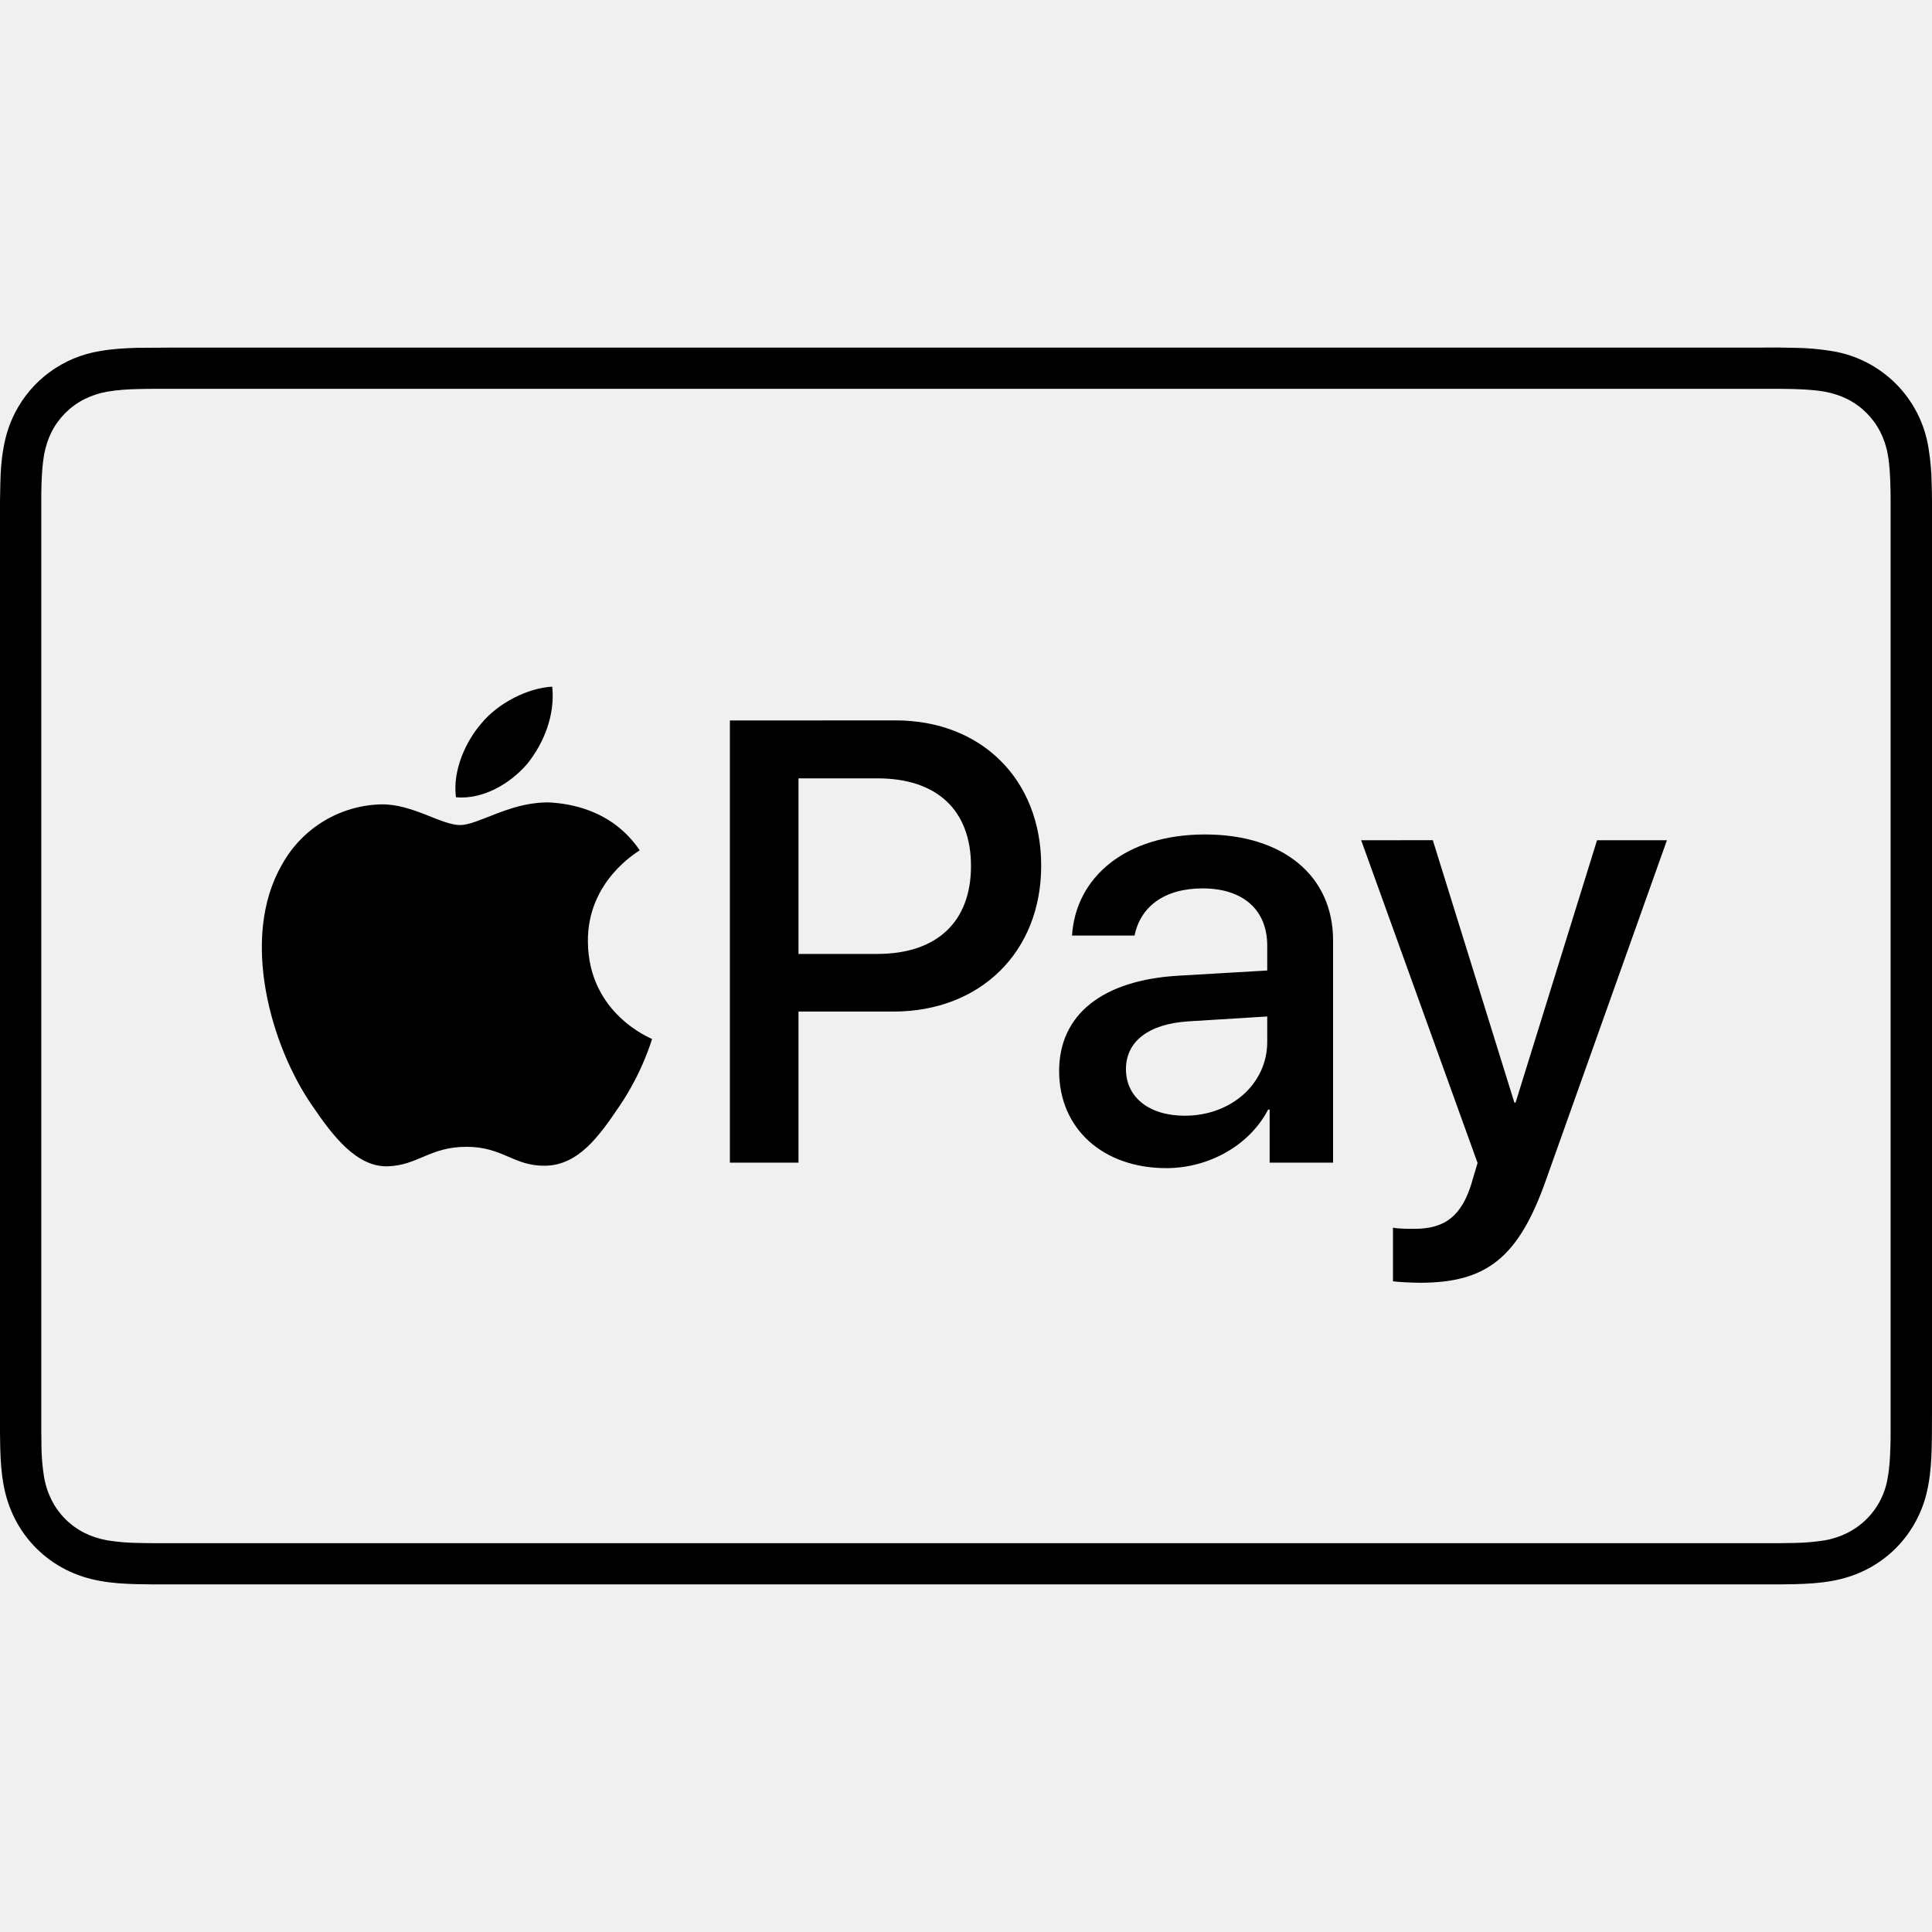
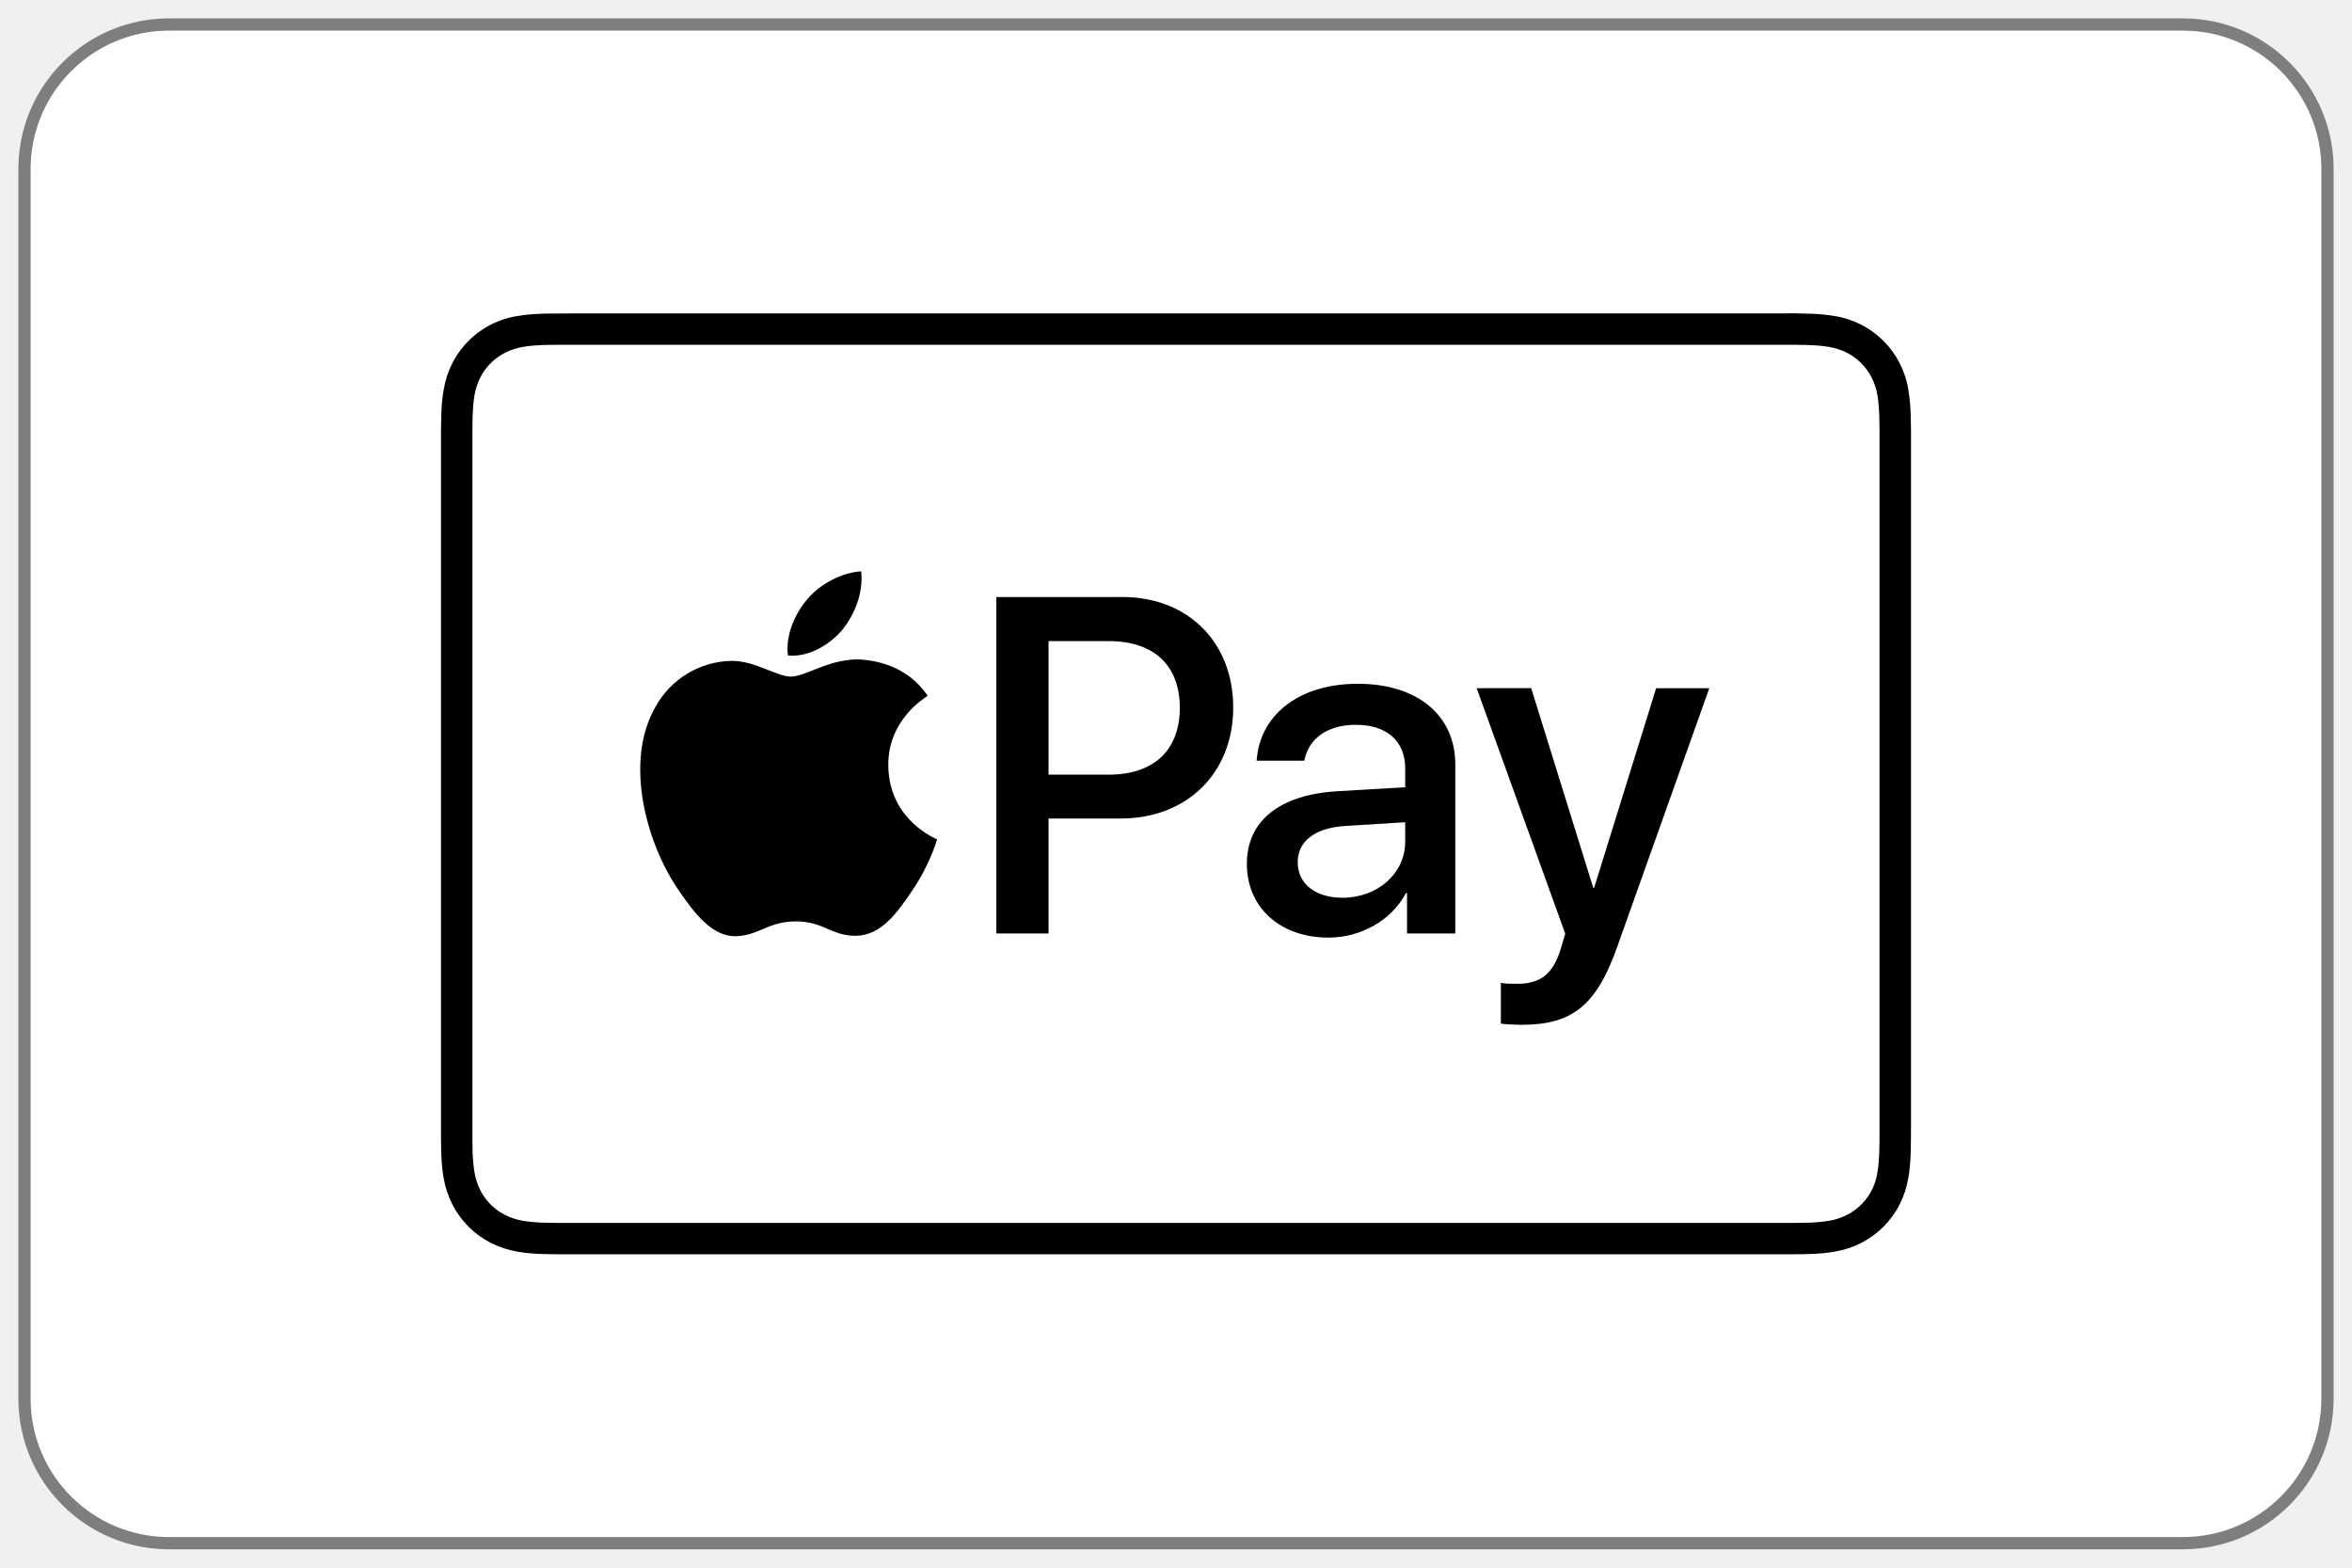
- <svg xmlns="http://www.w3.org/2000/svg" fill="#000000" role="img" viewBox="0 0 24 24">
-   <path d="M2.15 4.318a42.16 42.16 0 0 0-.454.003c-.15.005-.303.013-.452.04a1.44 1.44 0 0 0-1.06.772c-.07.138-.114.278-.14.43-.028.148-.037.3-.04.45A10.2 10.2 0 0 0 0 6.222v11.557c0 .07.002.138.003.207.004.15.013.303.04.452.027.15.072.291.142.429a1.436 1.436 0 0 0 .63.63c.138.07.278.115.43.142.148.027.3.036.45.04l.208.003h20.194l.207-.003c.15-.004.303-.013.452-.04.15-.027.291-.071.428-.141a1.432 1.432 0 0 0 .631-.631c.07-.138.115-.278.141-.43.027-.148.036-.3.04-.45.002-.07.003-.138.003-.208l.001-.246V6.221c0-.07-.002-.138-.004-.207a2.995 2.995 0 0 0-.04-.452 1.446 1.446 0 0 0-1.2-1.201 3.022 3.022 0 0 0-.452-.04 10.448 10.448 0 0 0-.453-.003zm0 .512h19.942c.066 0 .131.002.197.003.115.004.25.01.375.032.109.02.2.05.287.094a.927.927 0 0 1 .407.407.997.997 0 0 1 .094.288c.022.123.028.258.031.374.002.065.003.13.003.197v11.552c0 .065 0 .13-.003.196-.003.115-.009.25-.032.375a.927.927 0 0 1-.5.693 1.002 1.002 0 0 1-.286.094 2.598 2.598 0 0 1-.373.032l-.2.003H1.906c-.066 0-.133-.002-.196-.003a2.61 2.61 0 0 1-.375-.032c-.109-.02-.2-.05-.288-.094a.918.918 0 0 1-.406-.407 1.006 1.006 0 0 1-.094-.288 2.531 2.531 0 0 1-.032-.373 9.588 9.588 0 0 1-.002-.197V6.224c0-.065 0-.131.002-.197.004-.114.01-.248.032-.375.02-.108.05-.199.094-.287a.925.925 0 0 1 .407-.406 1.03 1.03 0 0 1 .287-.094c.125-.022.26-.029.375-.032.065-.002.131-.002.196-.003zm4.71 3.7c-.3.016-.668.199-.88.456-.191.22-.36.58-.316.918.338.03.675-.169.888-.418.205-.258.345-.603.308-.955zm2.207.42v5.493h.852v-1.877h1.18c1.078 0 1.835-.739 1.835-1.812 0-1.07-.742-1.805-1.808-1.805zm.852.719h.982c.739 0 1.161.396 1.161 1.089 0 .692-.422 1.092-1.164 1.092h-.979zm-3.154.3c-.45.01-.83.28-1.05.28-.235 0-.593-.264-.981-.257a1.446 1.446 0 0 0-1.23.747c-.527.908-.139 2.255.374 2.995.249.366.549.769.944.754.373-.014.52-.242.973-.242.454 0 .586.242.98.235.41-.007.667-.366.915-.733.286-.417.403-.82.41-.841-.007-.008-.79-.308-.797-1.209-.008-.754.615-1.113.644-1.135-.352-.52-.9-.578-1.09-.593a1.123 1.123 0 0 0-.092-.002zm8.204.397c-.99 0-1.606.533-1.652 1.256h.777c.072-.358.369-.586.845-.586.502 0 .803.266.803.711v.309l-1.097.064c-.951.054-1.488.484-1.488 1.184 0 .72.548 1.207 1.332 1.207.526 0 1.032-.281 1.264-.727h.019v.659h.788v-2.76c0-.803-.62-1.317-1.591-1.317zm1.94.072l1.446 4.009c0 .003-.073.24-.073.247-.125.41-.33.571-.711.571-.069 0-.206 0-.267-.015v.666c.06.011.267.019.335.019.83 0 1.226-.312 1.568-1.283l1.5-4.214h-.868l-1.012 3.259h-.015l-1.013-3.26zm-1.167 2.189v.316c0 .521-.45.917-1.024.917-.442 0-.731-.228-.731-.579 0-.342.278-.56.769-.593z" />
+ <svg xmlns="http://www.w3.org/2000/svg" viewBox="0 0 96 64" role="img" aria-label="Apple Pay">
+   <rect x="1" y="1" width="94" height="62" rx="5.9" fill="#fff" stroke="#7e7e7e" stroke-width="0.5" />
+   <svg x="14" y="2" width="68" height="60" viewBox="0 0 24 24" preserveAspectRatio="xMidYMid meet">
+     <path d="M2.15 4.318a42.16 42.16 0 0 0-.454.003c-.15.005-.303.013-.452.04a1.44 1.44 0 0 0-1.06.772c-.07.138-.114.278-.14.43-.028.148-.037.3-.04.45A10.2 10.2 0 0 0 0 6.222v11.557c0 .07.002.138.003.207.004.15.013.303.04.452.027.15.072.291.142.429a1.436 1.436 0 0 0 .63.63c.138.07.278.115.43.142.148.027.3.036.45.04l.208.003h20.194l.207-.003c.15-.004.303-.013.452-.04.15-.027.291-.071.428-.141a1.432 1.432 0 0 0 .631-.631c.07-.138.115-.278.141-.43.027-.148.036-.3.04-.45.002-.07.003-.138.003-.208l.001-.246V6.221c0-.07-.002-.138-.004-.207a2.995 2.995 0 0 0-.04-.452 1.446 1.446 0 0 0-1.2-1.201 3.022 3.022 0 0 0-.452-.04 10.448 10.448 0 0 0-.453-.003zm0 .512h19.942c.066 0 .131.002.197.003.115.004.25.01.375.032.109.02.2.05.287.094a.927.927 0 0 1 .407.407.997.997 0 0 1 .094.288c.022.123.028.258.031.374.002.065.003.13.003.197v11.552c0 .065 0 .13-.003.196-.003.115-.009.25-.032.375a.927.927 0 0 1-.5.693 1.002 1.002 0 0 1-.286.094 2.598 2.598 0 0 1-.373.032l-.2.003H1.906c-.066 0-.133-.002-.196-.003a2.61 2.61 0 0 1-.375-.032c-.109-.02-.2-.05-.288-.094a.918.918 0 0 1-.406-.407 1.006 1.006 0 0 1-.094-.288 2.531 2.531 0 0 1-.032-.373 9.588 9.588 0 0 1-.002-.197V6.224c0-.065 0-.131.002-.197.004-.114.01-.248.032-.375.02-.108.05-.199.094-.287a.925.925 0 0 1 .407-.406 1.03 1.03 0 0 1 .287-.094c.125-.022.26-.029.375-.032.065-.002.131-.002.196-.003zm4.71 3.7c-.3.016-.668.199-.88.456-.191.22-.36.58-.316.918.338.03.675-.169.888-.418.205-.258.345-.603.308-.955zm2.207.42v5.493h.852v-1.877h1.18c1.078 0 1.835-.739 1.835-1.812 0-1.07-.742-1.805-1.808-1.805zm.852.719h.982c.739 0 1.161.396 1.161 1.089 0 .692-.422 1.092-1.164 1.092h-.979zm-3.154.3c-.45.01-.83.28-1.05.28-.235 0-.593-.264-.981-.257a1.446 1.446 0 0 0-1.23.747c-.527.908-.139 2.255.374 2.995.249.366.549.769.944.754.373-.014.52-.242.973-.242.454 0 .586.242.98.235.41-.007.667-.366.915-.733.286-.417.403-.82.41-.841-.007-.008-.79-.308-.797-1.209-.008-.754.615-1.113.644-1.135-.352-.52-.9-.578-1.09-.593a1.123 1.123 0 0 0-.092-.002zm8.204.397c-.99 0-1.606.533-1.652 1.256h.777c.072-.358.369-.586.845-.586.502 0 .803.266.803.711v.309l-1.097.064c-.951.054-1.488.484-1.488 1.184 0 .72.548 1.207 1.332 1.207.526 0 1.032-.281 1.264-.727h.019v.659h.788v-2.76c0-.803-.62-1.317-1.591-1.317zm1.94.072l1.446 4.009c0 .003-.073.24-.073.247-.125.41-.33.571-.711.571-.069 0-.206 0-.267-.015v.666c.06.011.267.019.335.019.83 0 1.226-.312 1.568-1.283l1.5-4.214h-.868l-1.012 3.259h-.015l-1.013-3.26zm-1.167 2.189v.316c0 .521-.45.917-1.024.917-.442 0-.731-.228-.731-.579 0-.342.278-.56.769-.593z" />
+   </svg>
</svg>
